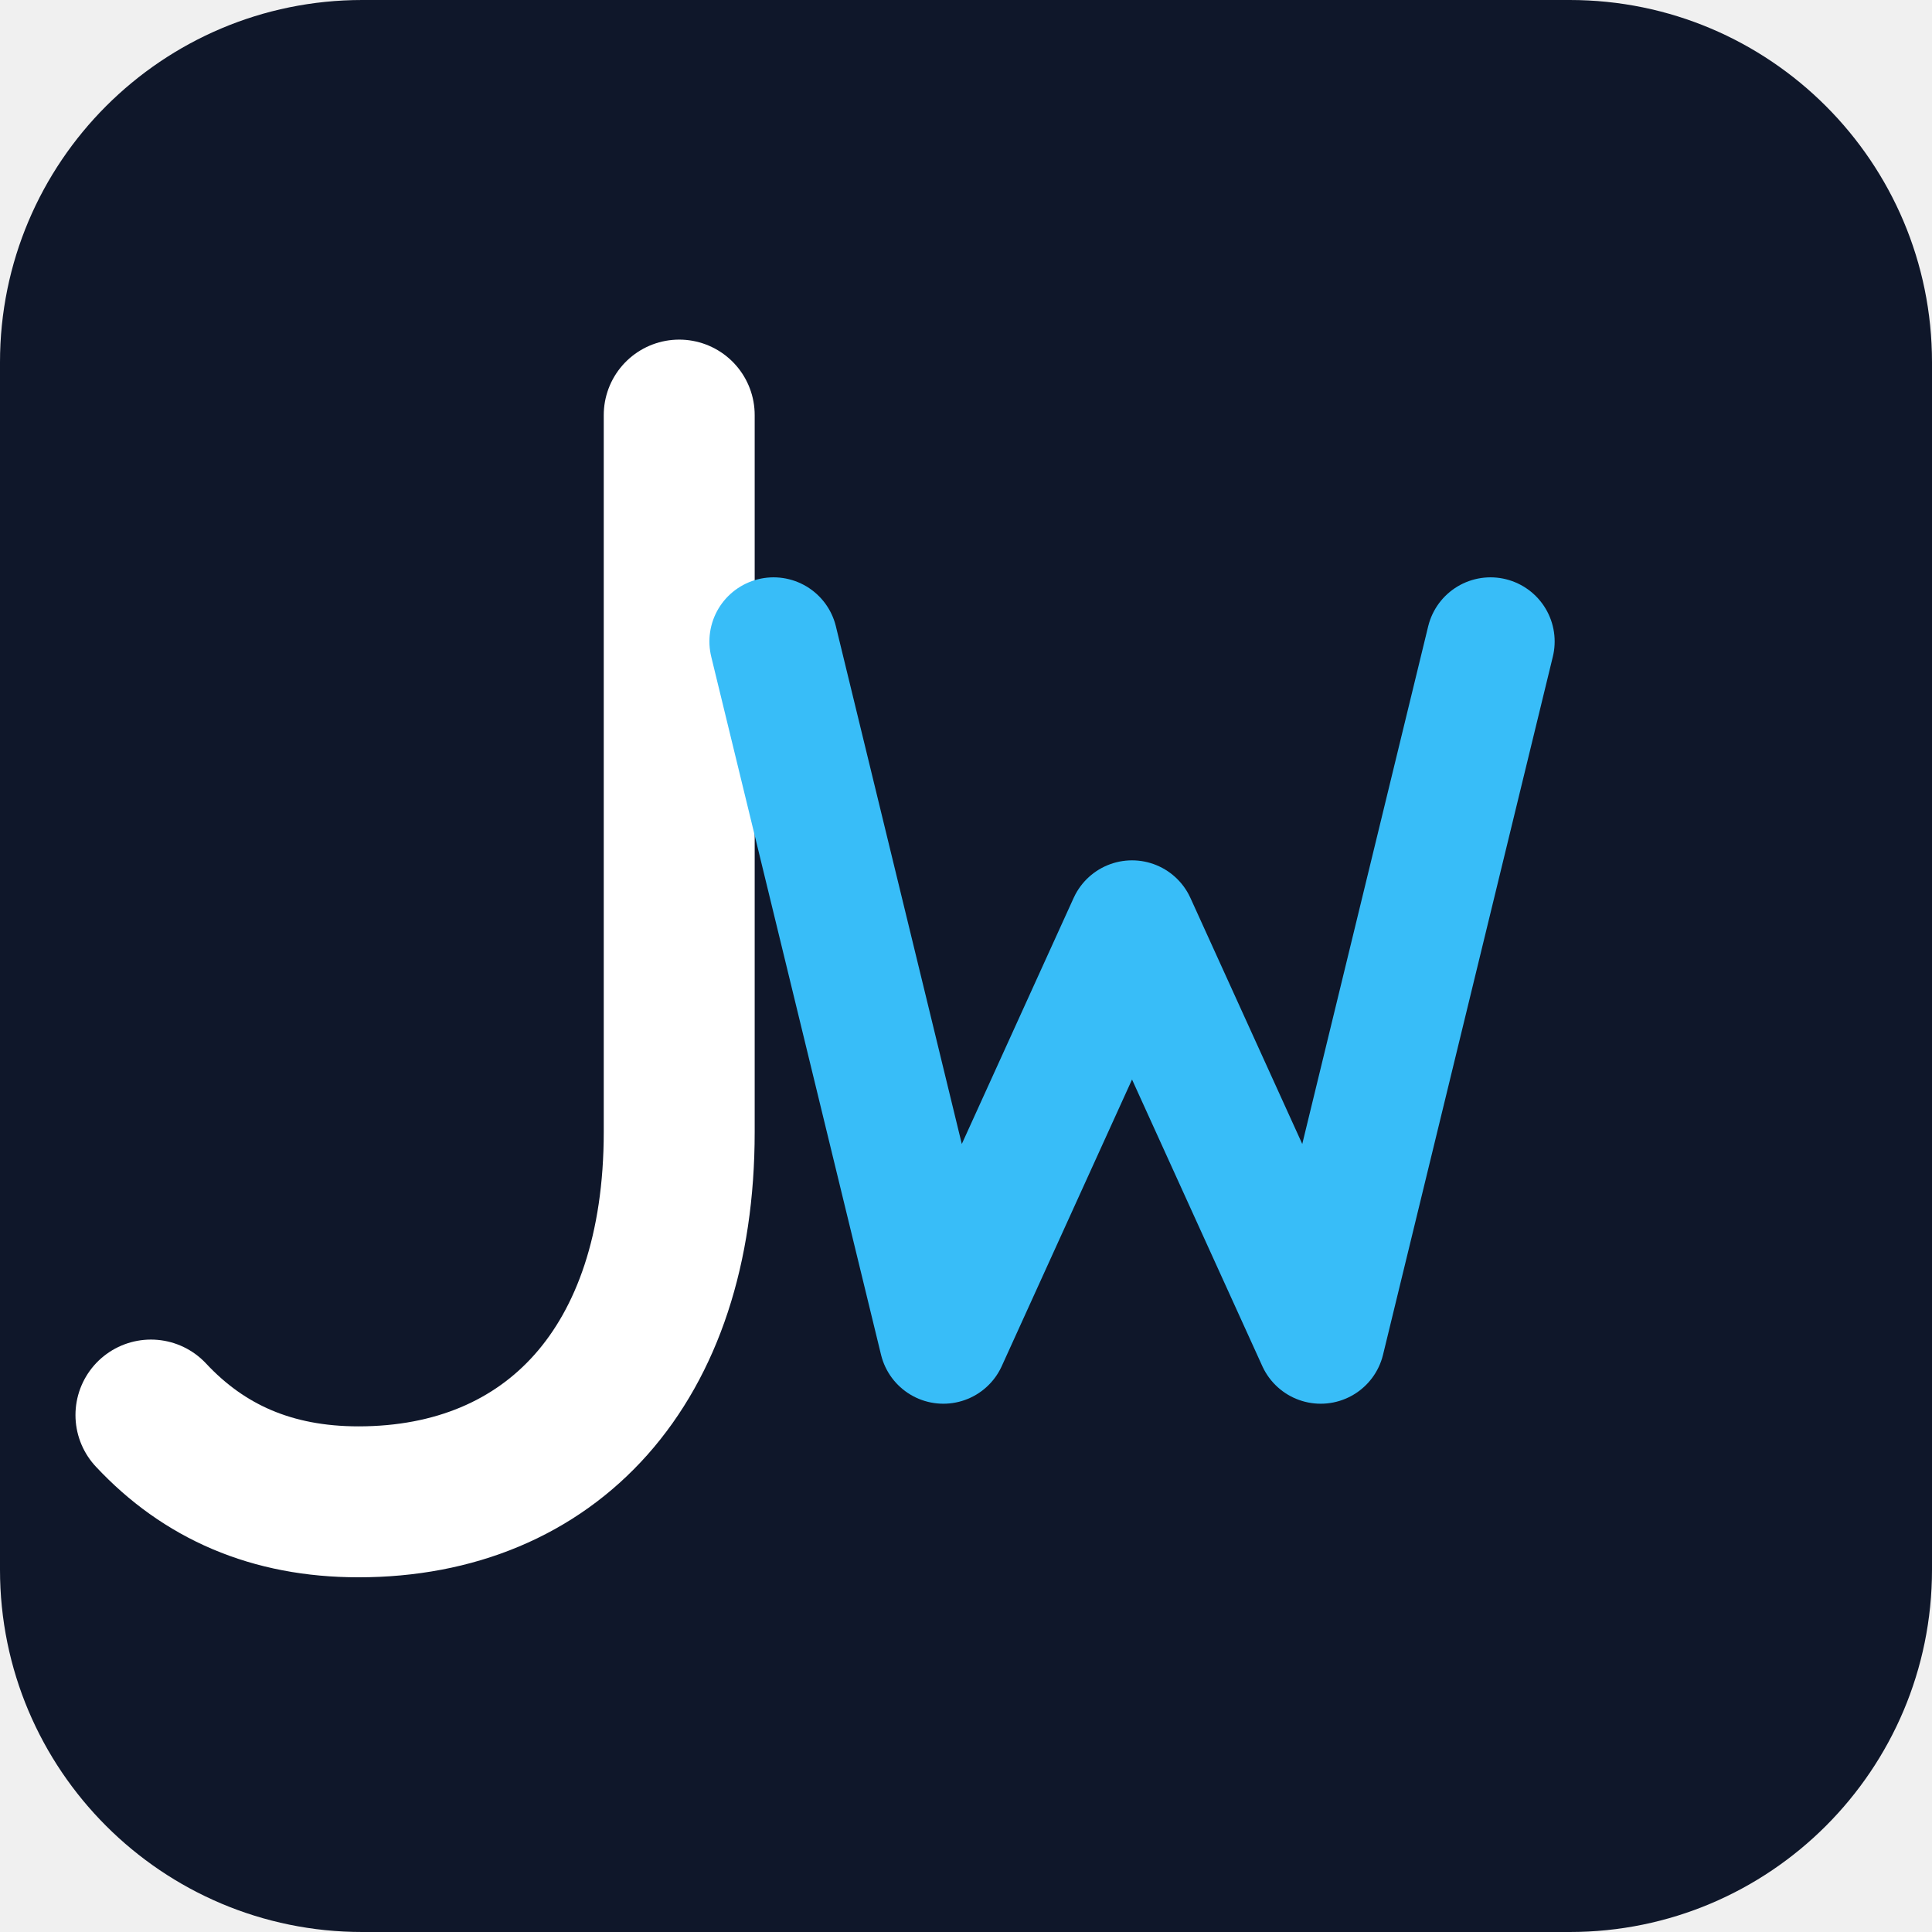
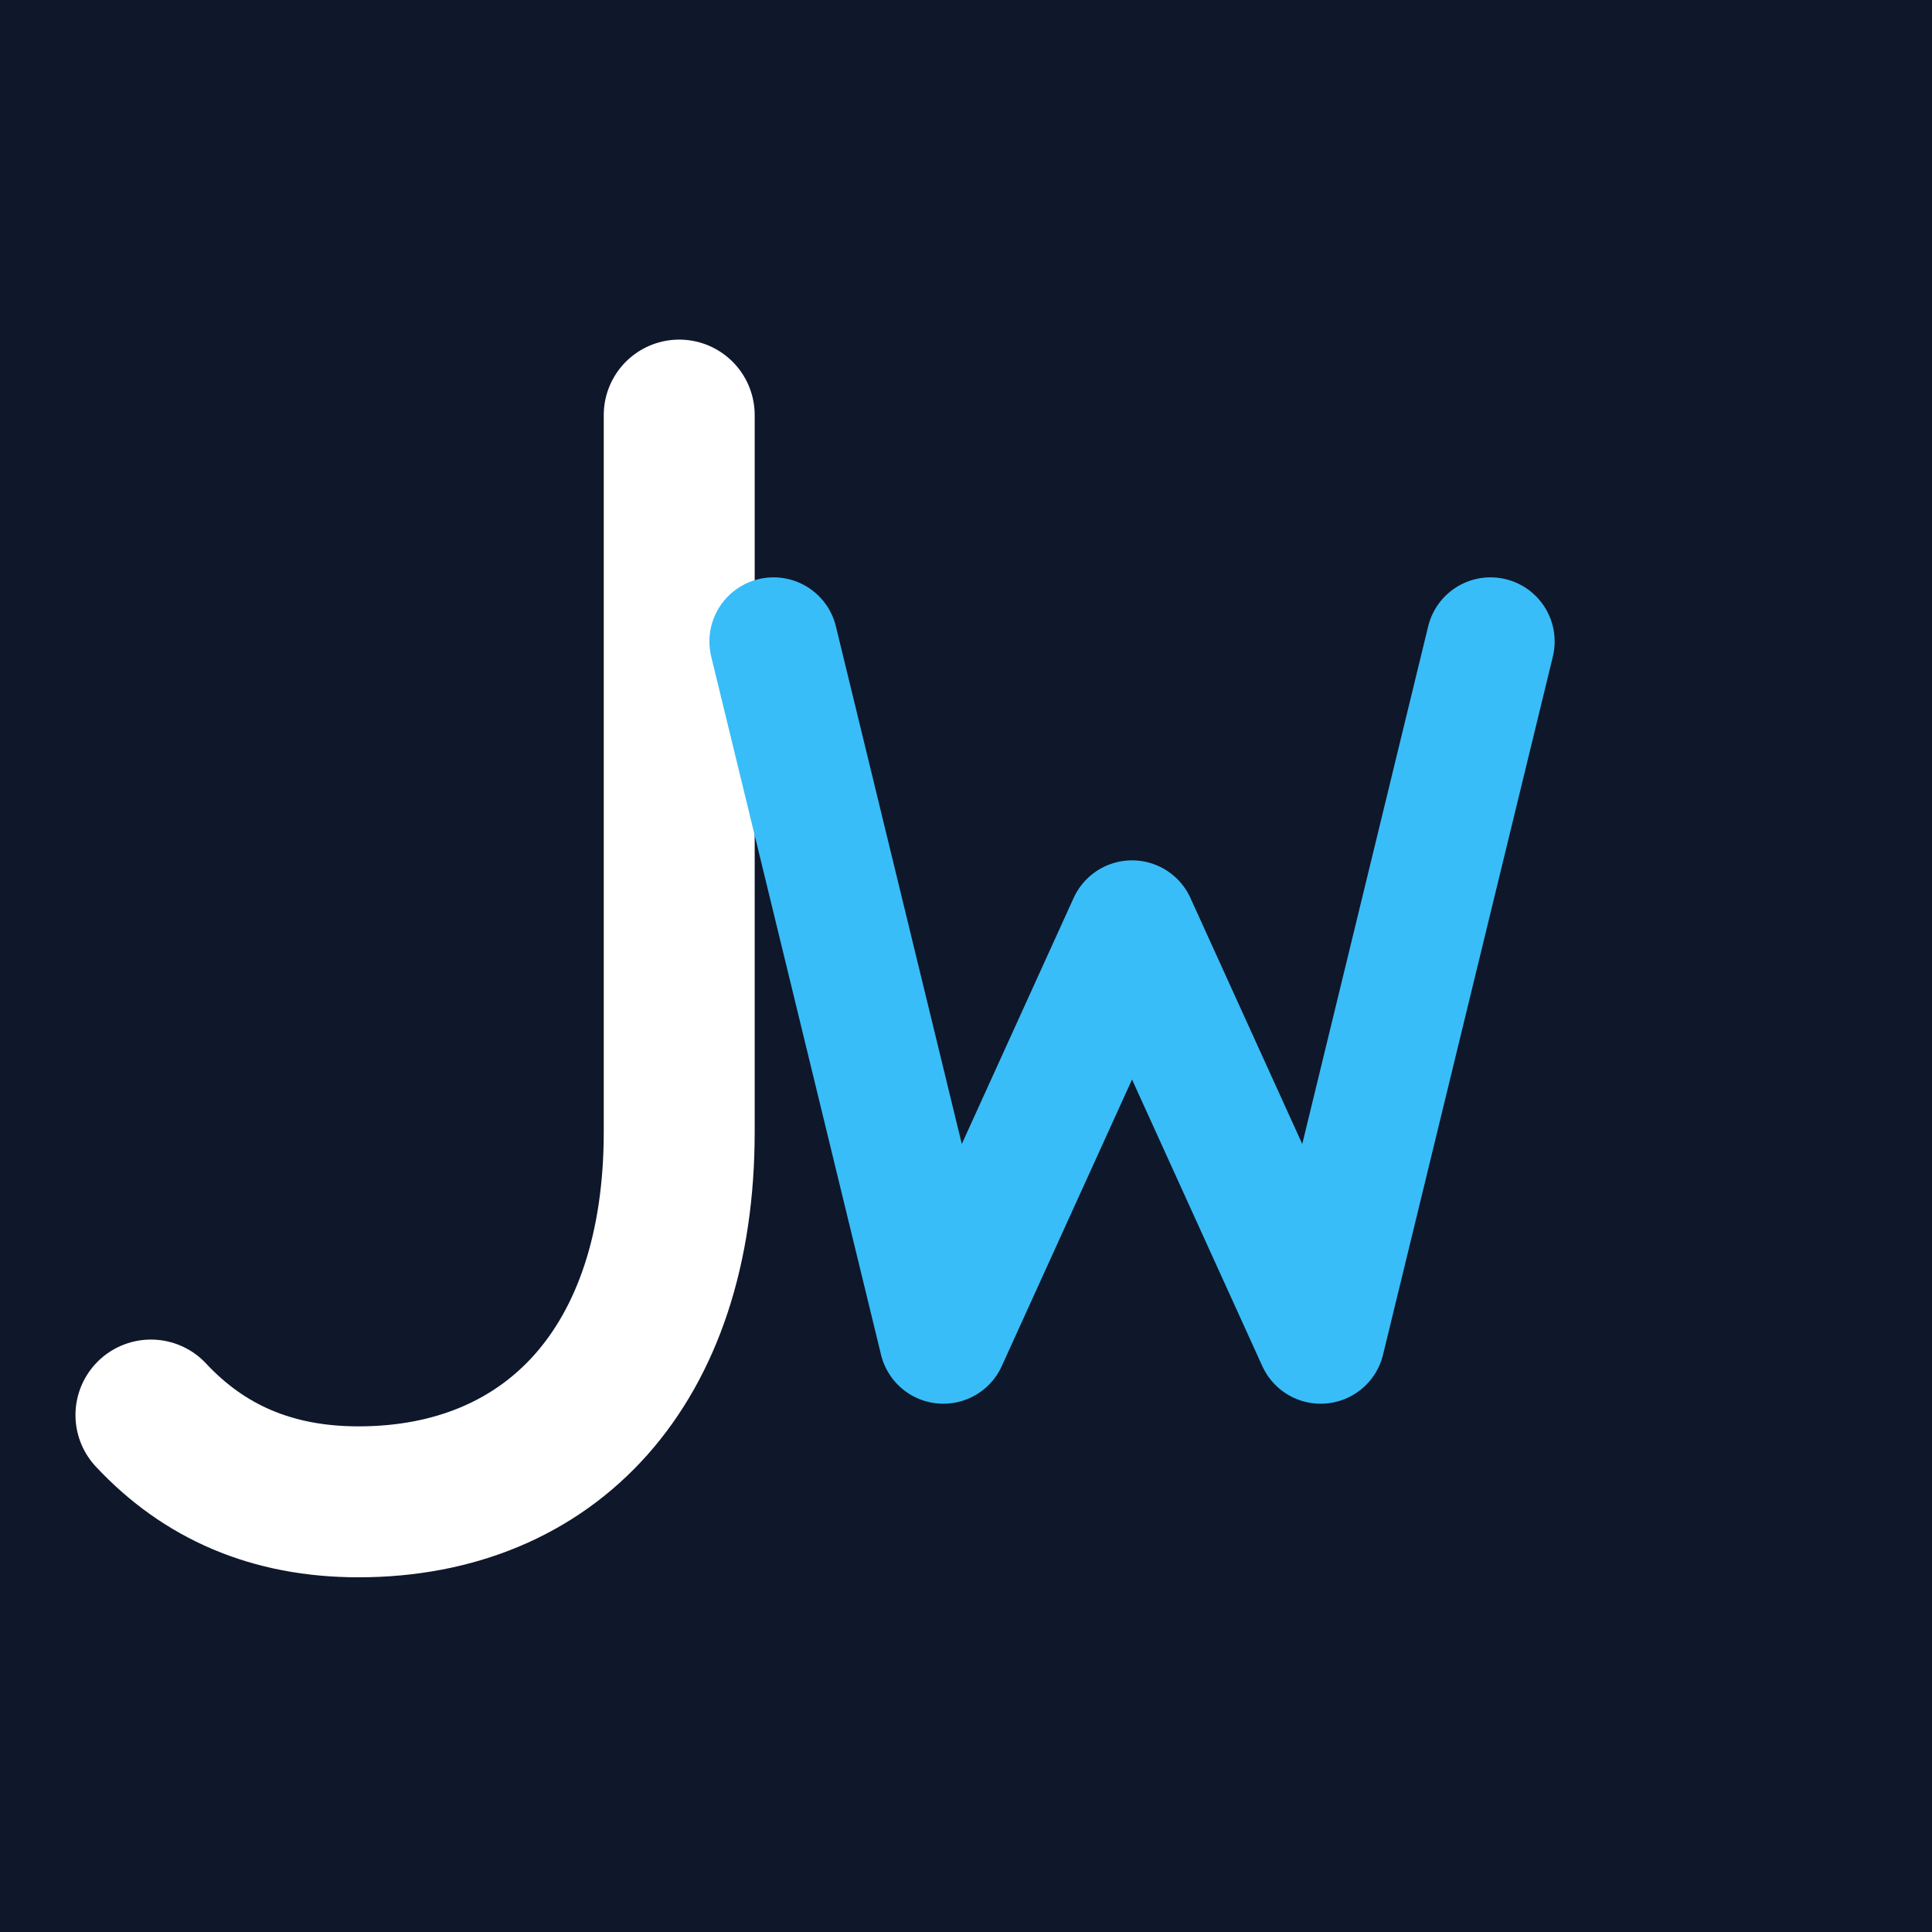
<svg xmlns="http://www.w3.org/2000/svg" width="512" height="512" viewBox="0 0 512 512" fill="none">
-   <rect width="512" height="512" rx="96" fill="#0F172A" />
+   <rect width="512" height="512" fill="#0F172A" />
  <path d="M180 110V300C180 362 146 398 95 398C72 398 54 390 40 375" stroke="#FFFFFF" stroke-width="40" stroke-linecap="round" stroke-linejoin="round" />
  <path d="M205 170L250 355L300 245L350 355L395 170" stroke="#38BDF8" stroke-width="34" stroke-linecap="round" stroke-linejoin="round" />
</svg>
